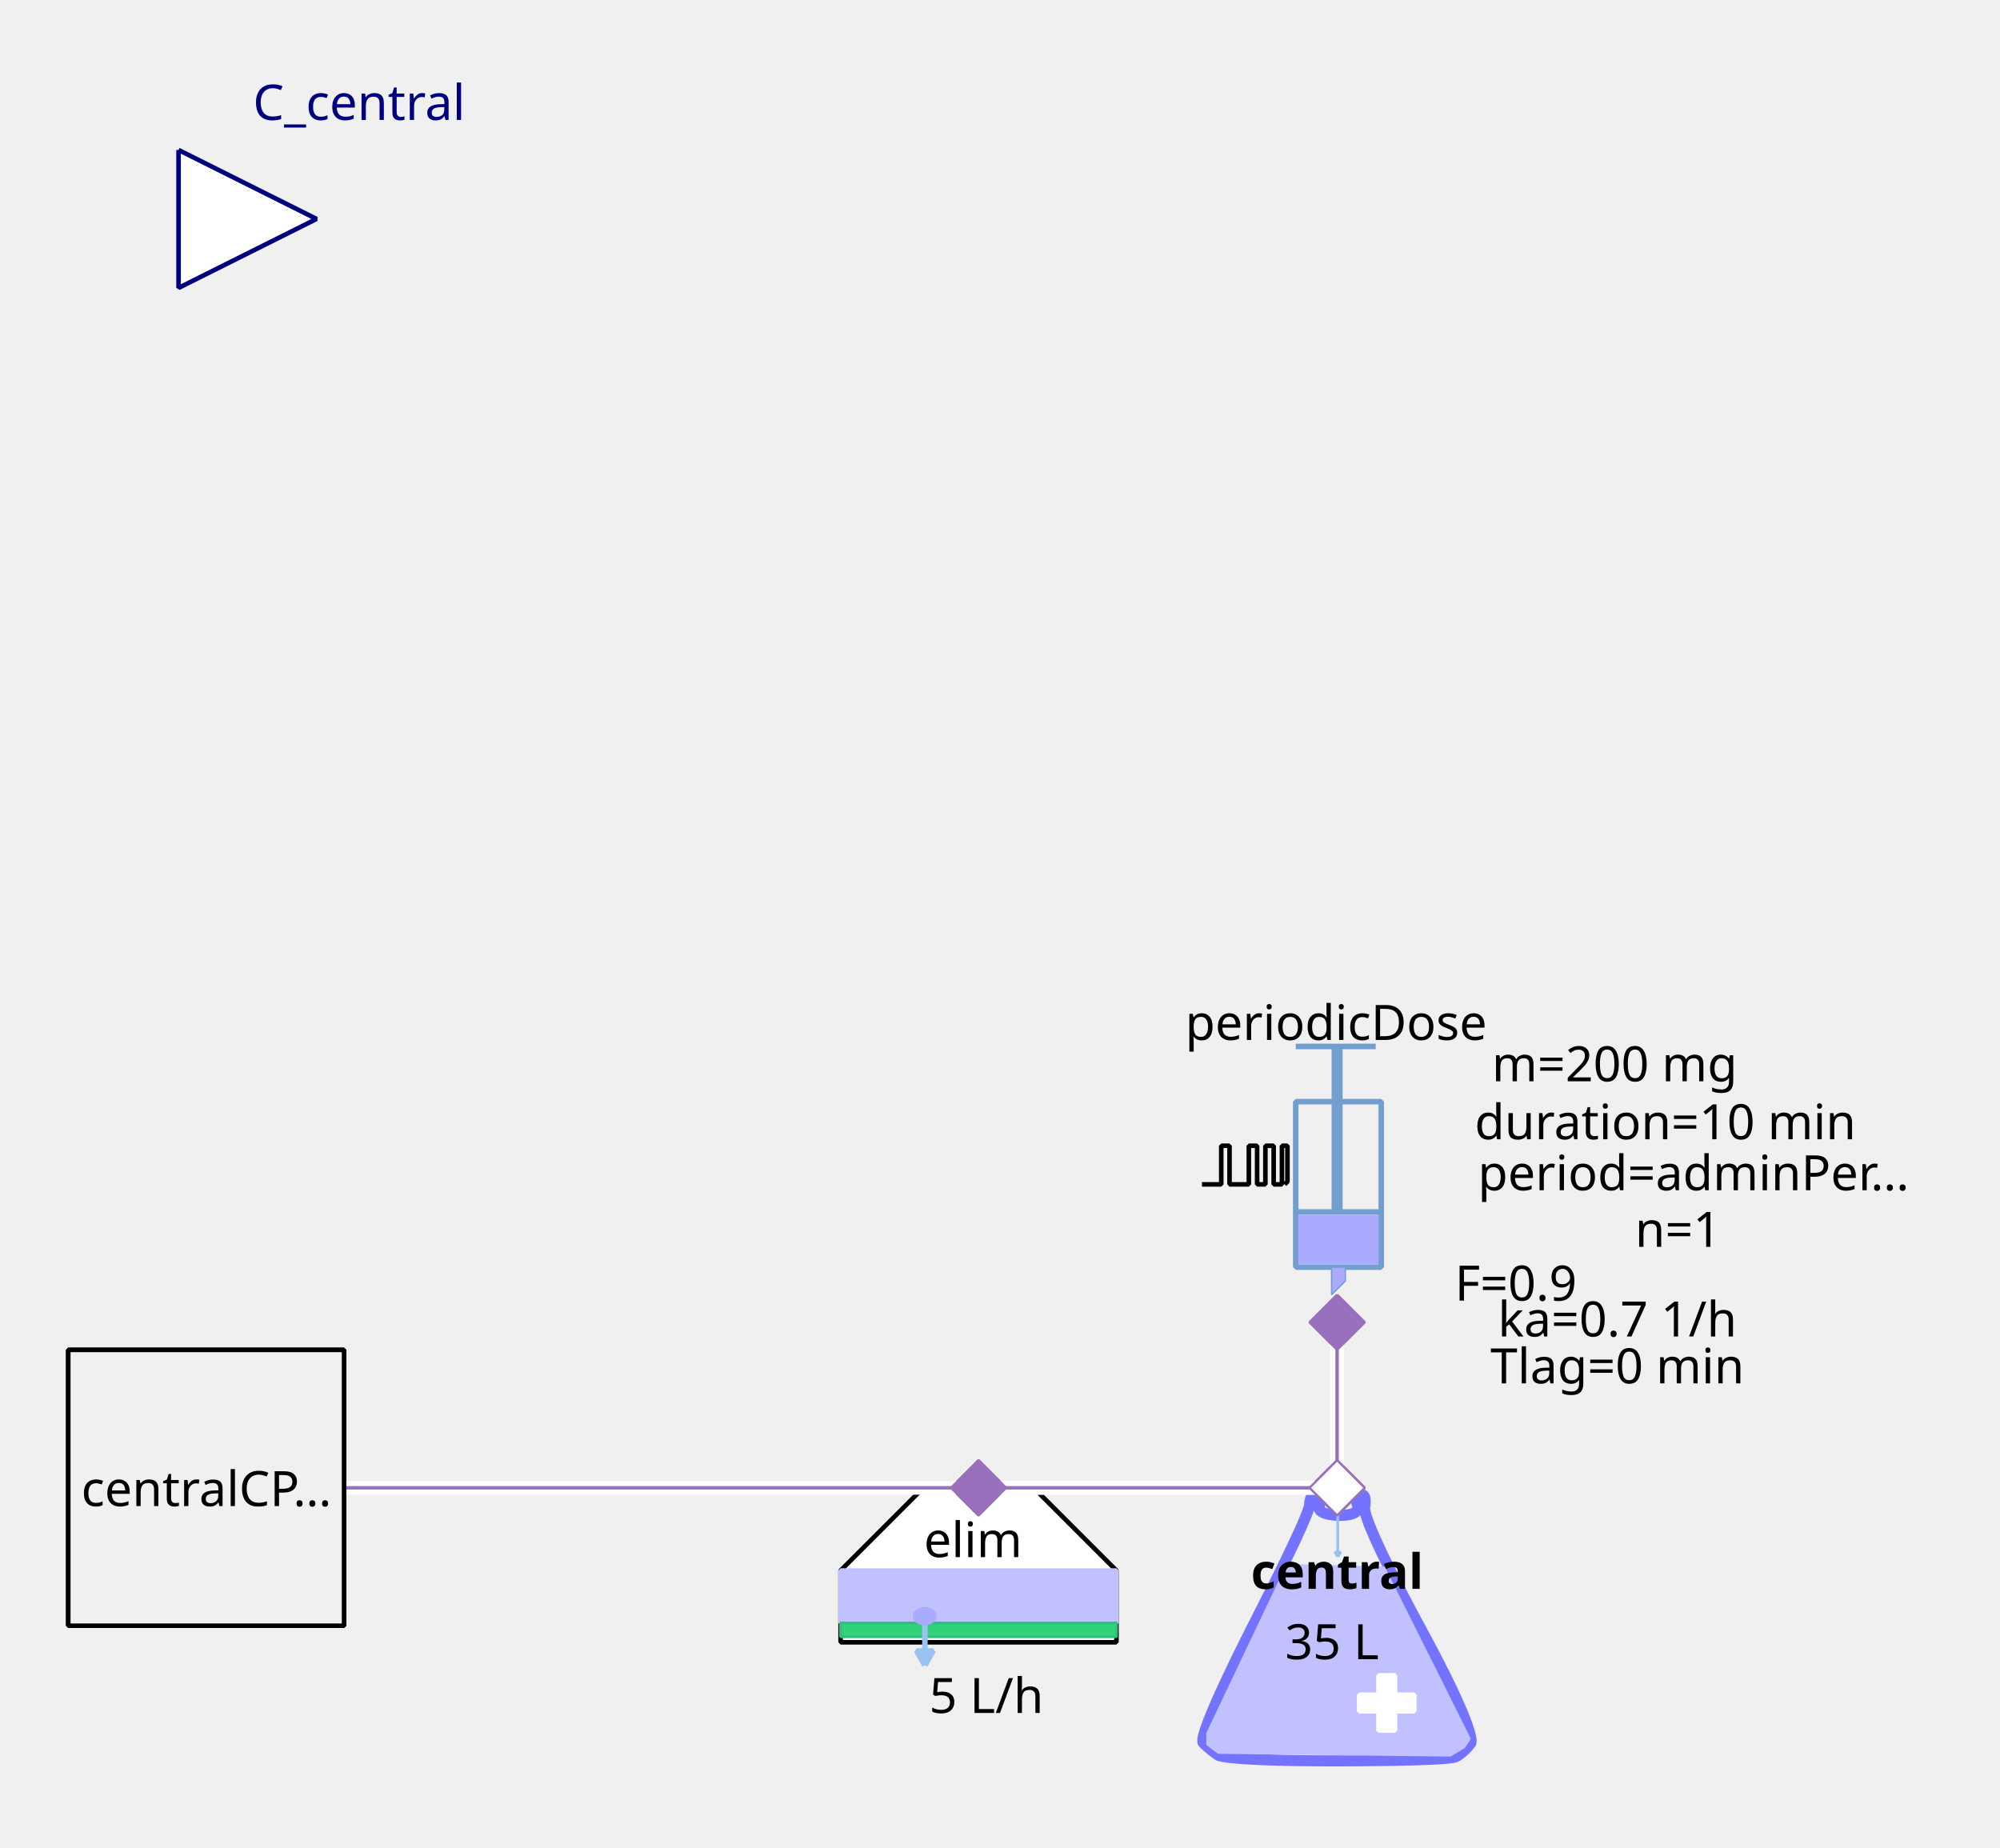
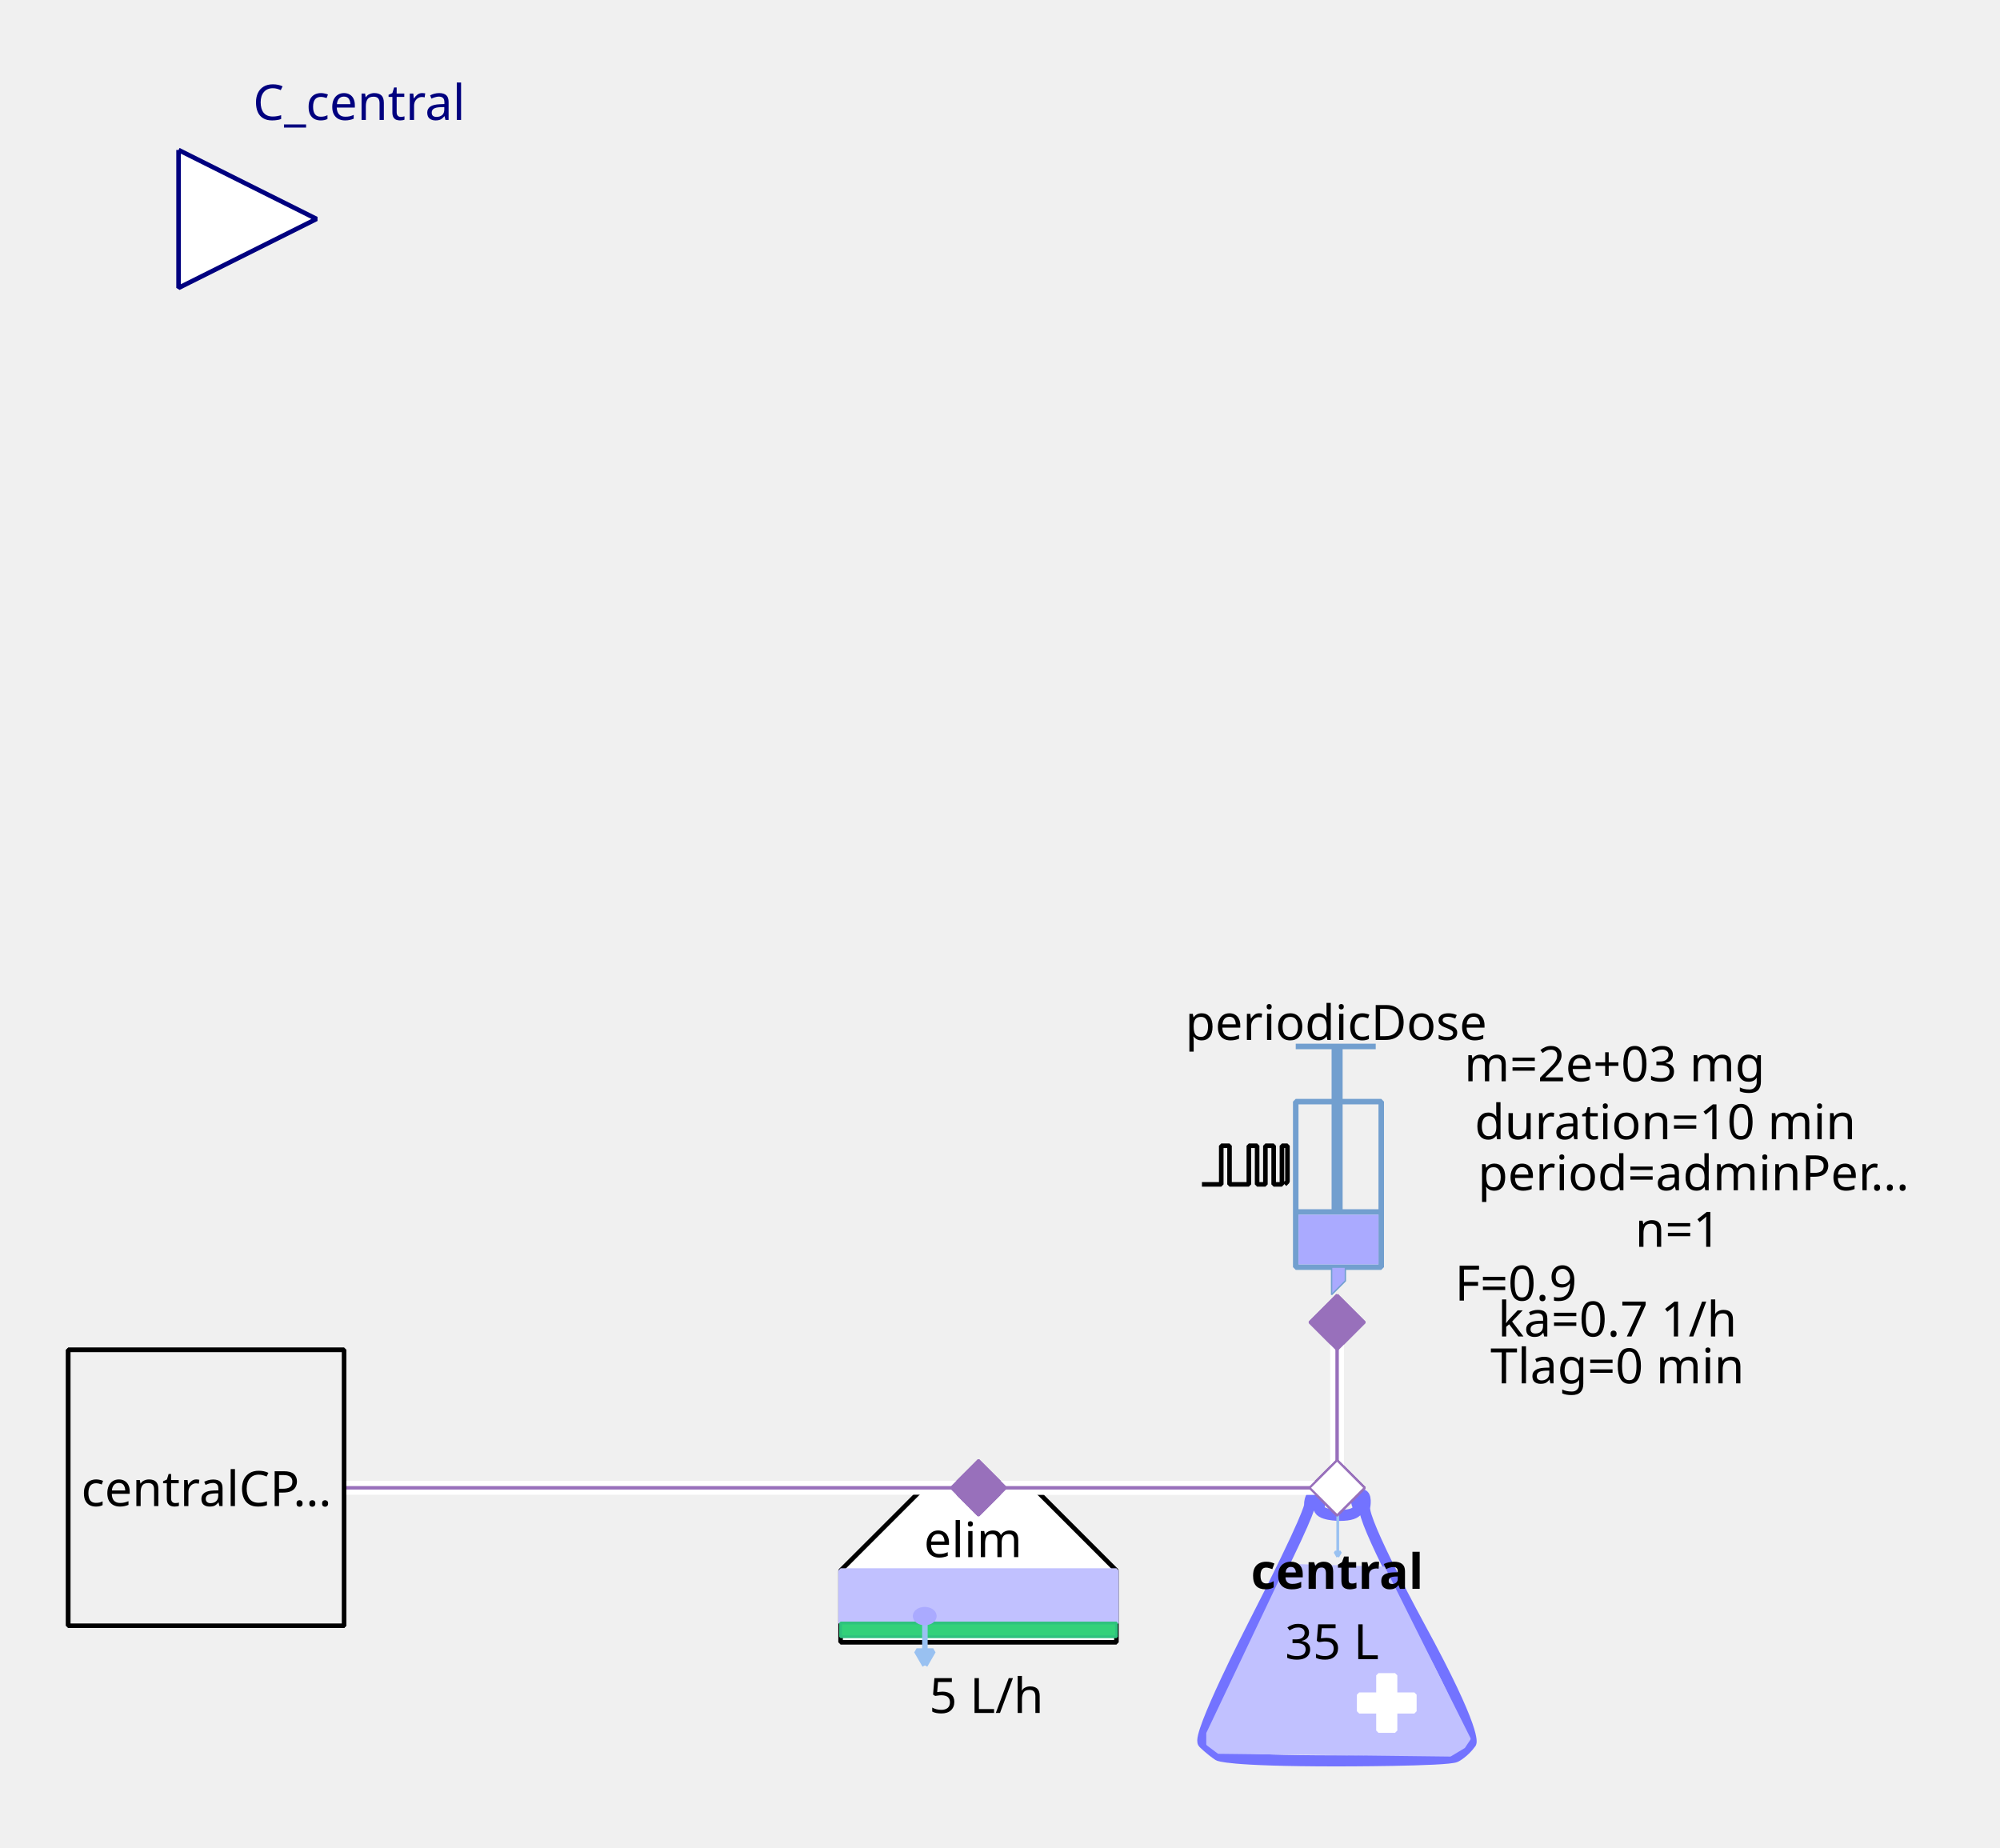
<svg xmlns="http://www.w3.org/2000/svg" width="115.711mm" height="106.892mm" viewBox="0 0 328 303" version="1.2" baseProfile="tiny">
  <defs>
</defs>
  <g fill="none" stroke="black" stroke-width="1" fill-rule="evenodd" stroke-linecap="square" stroke-linejoin="bevel">
    <g fill="none" stroke="#7373ff" stroke-opacity="1" stroke-width="8" stroke-linecap="butt" stroke-linejoin="miter" stroke-miterlimit="1" transform="matrix(0.22619,0,0,-0.22619,219.06,266.619)" font-family="Sans" font-size="10" font-weight="400" font-style="normal">
      <path vector-effect="none" fill-rule="evenodd" d="M-19,87 C-19,87 -19,80 -60,0 C-60,0 -101,-80 -96,-85 C-96,-85 -91,-90 -85,-94 C-85,-94 -79,-98 1,-98 C1,-98 81,-98 87,-95 C87,-95 93,-92 98,-85 C98,-85 103,-78 61,-1 C61,-1 19,76 21,86 C21,86 23,96 18,95 C18,95 13,94 16,87 C16,87 19,80 3,80 C3,80 -13,80 -12,86 C-12,86 -11,92 -12,94 C-12,94 -13,96 -16,95 C-16,95 -19,94 -19,87 " />
    </g>
    <g fill="#c1c1ff" fill-opacity="1" stroke="#c1c1ff" stroke-opacity="1" stroke-width="1.75" stroke-linecap="butt" stroke-linejoin="miter" stroke-miterlimit="1" transform="matrix(0.22619,0,0,-0.22619,219.06,272.5)" font-family="Sans" font-size="10" font-weight="400" font-style="normal">
      <path vector-effect="none" fill-rule="evenodd" d="M-35,70 L-93,-52 L-93,-60 L-85,-66 L83,-68 L93,-62 L97,-56 L35,68 L-35,70" />
    </g>
    <g fill="#ffffff" fill-opacity="1" stroke="#ffffff" stroke-opacity="1" stroke-width="1" stroke-linecap="butt" stroke-linejoin="miter" stroke-miterlimit="1" transform="matrix(0.22619,0,0,0.22619,227.429,279.286)" font-family="Sans" font-size="10" font-weight="400" font-style="normal">
      <rect vector-effect="non-scaling-stroke" x="-6" y="-20" width="12" height="40" />
    </g>
    <g fill="#ffffff" fill-opacity="1" stroke="#ffffff" stroke-opacity="1" stroke-width="1" stroke-linecap="butt" stroke-linejoin="miter" stroke-miterlimit="1" transform="matrix(0,0.22619,-0.22619,0,227.429,279.286)" font-family="Sans" font-size="10" font-weight="400" font-style="normal">
      <rect vector-effect="non-scaling-stroke" x="-6" y="-20" width="12" height="40" />
    </g>
    <g fill="none" stroke="#99c1f1" stroke-opacity="1" stroke-width="2" stroke-linecap="butt" stroke-linejoin="miter" stroke-miterlimit="1" transform="matrix(0.22619,0,0,-0.22619,219.392,251.697)" font-family="Sans" font-size="10" font-weight="400" font-style="normal">
      <path vector-effect="none" fill-rule="evenodd" d="M0,16 L0,-16" />
    </g>
    <g fill="#99c1f1" fill-opacity="1" stroke="#99c1f1" stroke-opacity="1" stroke-width="2" stroke-linecap="butt" stroke-linejoin="miter" stroke-miterlimit="1" transform="matrix(0.22619,0,0,-0.22619,219.392,251.697)" font-family="Sans" font-size="10" font-weight="400" font-style="normal">
      <path vector-effect="none" fill-rule="evenodd" d="M0,-16 L2,-12.536 L-2,-12.536 L0,-16" />
    </g>
    <g fill="none" stroke="#000000" stroke-opacity="1" stroke-width="1" stroke-linecap="butt" stroke-linejoin="miter" stroke-miterlimit="1" transform="matrix(1,0,0,1,219.286,257.571)" font-family="Noto Sans" font-size="8" font-weight="700" font-style="normal">
      <text fill="#000000" fill-opacity="1" stroke="none" xml:space="preserve" x="-14.141" y="3" font-family="Noto Sans" font-size="8" font-weight="700" font-style="normal">central</text>
    </g>
    <g fill="none" stroke="#000000" stroke-opacity="1" stroke-width="1" stroke-linecap="butt" stroke-linejoin="miter" stroke-miterlimit="1" transform="matrix(1,0,0,1,219.06,269.107)" font-family="Noto Sans" font-size="8" font-weight="400" font-style="normal">
      <text fill="#000000" fill-opacity="1" stroke="none" xml:space="preserve" x="-0.606" y="3" font-family="Noto Sans" font-size="8" font-weight="400" font-style="normal" text-anchor="middle">35 L</text>
    </g>
    <g fill="#ffffff" fill-opacity="1" stroke="#9870bb" stroke-opacity="1" stroke-width="8" stroke-linecap="butt" stroke-linejoin="miter" stroke-miterlimit="1" transform="matrix(0.0452381,0,0,-0.0452381,219.286,244)" font-family="Sans" font-size="10" font-weight="400" font-style="normal">
      <path vector-effect="none" fill-rule="evenodd" d="M-100,0 L0,100 L100,0 L0,-100 L-100,0" />
    </g>
    <g fill="#ffffff" fill-opacity="1" stroke="#000000" stroke-opacity="1" stroke-width="1" stroke-linecap="butt" stroke-linejoin="miter" stroke-miterlimit="1" transform="matrix(0.22619,0,0,-0.22619,160.476,266.619)" font-family="Sans" font-size="10" font-weight="400" font-style="normal">
      <path vector-effect="non-scaling-stroke" fill-rule="evenodd" d="M-40,100 L40,100 L100,40 L100,-12 L80,-12 L-76,-12 L-100,-12 L-100,40 L-100,40 L-40,100" />
    </g>
    <g fill="none" stroke="#000000" stroke-opacity="1" stroke-width="1" stroke-linecap="butt" stroke-linejoin="miter" stroke-miterlimit="1" transform="matrix(1,0,0,1,159.571,252.369)" font-family="Noto Sans" font-size="8" font-weight="400" font-style="normal">
      <text fill="#000000" fill-opacity="1" stroke="none" xml:space="preserve" x="-8.047" y="3" font-family="Noto Sans" font-size="8" font-weight="400" font-style="normal">elim</text>
    </g>
    <g fill="#c1c1ff" fill-opacity="1" stroke="#c1c1ff" stroke-opacity="1" stroke-width="1" stroke-linecap="butt" stroke-linejoin="miter" stroke-miterlimit="1" transform="matrix(0.22619,0,0,0.22619,160.476,261.869)" font-family="Sans" font-size="10" font-weight="400" font-style="normal">
      <rect vector-effect="non-scaling-stroke" x="-100" y="-19" width="200" height="38" />
    </g>
    <g fill="#33d17a" fill-opacity="1" stroke="#2ec27e" stroke-opacity="1" stroke-width="2" stroke-linecap="butt" stroke-linejoin="miter" stroke-miterlimit="1" transform="matrix(0.22619,0,0,0.22619,160.476,267.298)" font-family="Sans" font-size="10" font-weight="400" font-style="normal">
      <rect x="-100" y="-5" width="200" height="10" />
    </g>
    <g fill="none" stroke="#99c1f1" stroke-opacity="1" stroke-width="4" stroke-linecap="butt" stroke-linejoin="miter" stroke-miterlimit="1" transform="matrix(0.22619,0,0,-0.22619,151.683,269.496)" font-family="Sans" font-size="10" font-weight="400" font-style="normal">
      <path vector-effect="none" fill-rule="evenodd" d="M0,16 L0,-16" />
    </g>
    <g fill="#99c1f1" fill-opacity="1" stroke="#99c1f1" stroke-opacity="1" stroke-width="4" stroke-linecap="butt" stroke-linejoin="miter" stroke-miterlimit="1" transform="matrix(0.22619,0,0,-0.22619,151.683,269.496)" font-family="Sans" font-size="10" font-weight="400" font-style="normal">
      <path vector-effect="none" fill-rule="evenodd" d="M0,-16 L6,-5.608 L-6,-5.608 L0,-16" />
    </g>
    <g fill="#aaaaff" fill-opacity="1" stroke="#aaaaff" stroke-opacity="1" stroke-width="1" stroke-linecap="butt" stroke-linejoin="miter" stroke-miterlimit="1" transform="matrix(0.22619,0,0,-0.22619,151.655,265.036)" font-family="Sans" font-size="10" font-weight="400" font-style="normal">
      <path vector-effect="non-scaling-stroke" fill-rule="evenodd" d="M7,0 C7,-2.761 3.866,-5 0,-5 C-3.866,-5 -7,-2.761 -7,0 C-7,2.761 -3.866,5 0,5 C3.866,5 7,2.761 7,0 " />
    </g>
    <g fill="none" stroke="#000000" stroke-opacity="1" stroke-width="1" stroke-linecap="butt" stroke-linejoin="miter" stroke-miterlimit="1" transform="matrix(1,0,0,1,161.155,277.929)" font-family="Noto Sans" font-size="8" font-weight="400" font-style="normal">
      <text fill="#000000" fill-opacity="1" stroke="none" xml:space="preserve" x="0.613" y="3" font-family="Noto Sans" font-size="8" font-weight="400" font-style="normal" text-anchor="middle">5 L/h</text>
    </g>
    <g fill="#9870bb" fill-opacity="1" stroke="#9870bb" stroke-opacity="1" stroke-width="8" stroke-linecap="butt" stroke-linejoin="miter" stroke-miterlimit="1" transform="matrix(0.0452381,0,0,-0.0452381,160.476,244)" font-family="Sans" font-size="10" font-weight="400" font-style="normal">
      <path vector-effect="none" fill-rule="evenodd" d="M-100,0 L0,100 L100,0 L0,-100 L-100,0" />
    </g>
    <g fill="none" stroke="#729fcf" stroke-opacity="1" stroke-width="4" stroke-linecap="butt" stroke-linejoin="miter" stroke-miterlimit="1" transform="matrix(0.22619,0,0,0.22619,215.214,195.595)" font-family="Sans" font-size="10" font-weight="400" font-style="normal">
      <rect x="-12" y="-66" width="62" height="120" />
    </g>
    <g fill="none" stroke="#729fcf" stroke-opacity="1" stroke-width="8" stroke-linecap="butt" stroke-linejoin="miter" stroke-miterlimit="1" transform="matrix(0.22619,0,0,-0.22619,219.286,176.369)" font-family="Sans" font-size="10" font-weight="400" font-style="normal">
      <path vector-effect="none" fill-rule="evenodd" d="M0,21 L0,-99" />
    </g>
    <g fill="none" stroke="#729fcf" stroke-opacity="1" stroke-width="4" stroke-linecap="butt" stroke-linejoin="miter" stroke-miterlimit="1" transform="matrix(0.22619,0,0,-0.22619,219.06,171.619)" font-family="Sans" font-size="10" font-weight="400" font-style="normal">
      <path vector-effect="none" fill-rule="evenodd" d="M-29,0 L29,0" />
    </g>
    <g fill="none" stroke="#729fcf" stroke-opacity="1" stroke-width="4" stroke-linecap="butt" stroke-linejoin="miter" stroke-miterlimit="1" transform="matrix(0.22619,0,0,-0.22619,219.512,198.762)" font-family="Sans" font-size="10" font-weight="400" font-style="normal">
      <path vector-effect="none" fill-rule="evenodd" d="M-31,0 L31,0" />
    </g>
    <g fill="#aaaaff" fill-opacity="1" stroke="none" transform="matrix(0.22619,0,0,0.22619,219.512,203.286)" font-family="Sans" font-size="10" font-weight="400" font-style="normal">
      <rect vector-effect="non-scaling-stroke" x="-29" y="-18" width="58" height="36" />
    </g>
    <g fill="none" stroke="#000000" stroke-opacity="1" stroke-width="1" stroke-linecap="butt" stroke-linejoin="miter" stroke-miterlimit="1" transform="matrix(1,0,0,1,219.06,167.548)" font-family="Noto Sans" font-size="8" font-weight="400" font-style="normal">
      <text fill="#000000" fill-opacity="1" stroke="none" xml:space="preserve" x="-24.688" y="3" font-family="Noto Sans" font-size="8" font-weight="400" font-style="normal">periodicDose</text>
    </g>
    <g fill="#aaaaff" fill-opacity="1" stroke="#729fcf" stroke-opacity="1" stroke-width="1" stroke-linecap="butt" stroke-linejoin="miter" stroke-miterlimit="1" transform="matrix(0.22619,0,0,-0.22619,218.833,210.071)" font-family="Sans" font-size="10" font-weight="400" font-style="normal">
      <path vector-effect="none" fill-rule="evenodd" d="M-2,10 L-2,-10 L8,0 L8,10 L-2,10" />
    </g>
    <g fill="none" stroke="#000000" stroke-opacity="1" stroke-width="1" stroke-linecap="butt" stroke-linejoin="miter" stroke-miterlimit="1" transform="matrix(1,0,0,1,277.869,174.333)" font-family="Noto Sans" font-size="8" font-weight="400" font-style="normal">
-       <text fill="#000000" fill-opacity="1" stroke="none" xml:space="preserve" x="-13.073" y="3" font-family="Noto Sans" font-size="8" font-weight="400" font-style="normal" text-anchor="middle">m=200 mg</text>
+       <text fill="#000000" fill-opacity="1" stroke="none" xml:space="preserve" x="-13.073" y="3" font-family="Noto Sans" font-size="8" font-weight="400" font-style="normal" text-anchor="middle">m=2e+03 mg</text>
    </g>
    <g fill="none" stroke="#000000" stroke-opacity="1" stroke-width="1" stroke-linecap="butt" stroke-linejoin="miter" stroke-miterlimit="1" transform="matrix(1,0,0,1,278.774,192.202)" font-family="Noto Sans" font-size="8" font-weight="400" font-style="normal">
      <text fill="#000000" fill-opacity="1" stroke="none" xml:space="preserve" x="-36.406" y="3" font-family="Noto Sans" font-size="8" font-weight="400" font-style="normal">period=adminPer…</text>
    </g>
    <g fill="none" stroke="#000000" stroke-opacity="1" stroke-width="1" stroke-linecap="butt" stroke-linejoin="miter" stroke-miterlimit="1" transform="matrix(1,0,0,1,277.869,183.833)" font-family="Noto Sans" font-size="8" font-weight="400" font-style="normal">
      <text fill="#000000" fill-opacity="1" stroke="none" xml:space="preserve" x="-4.753" y="3" font-family="Noto Sans" font-size="8" font-weight="400" font-style="normal" text-anchor="middle">duration=10 min</text>
    </g>
    <g fill="none" stroke="#000000" stroke-opacity="1" stroke-width="1" stroke-linecap="butt" stroke-linejoin="miter" stroke-miterlimit="1" transform="matrix(1,0,0,1,278.548,201.476)" font-family="Noto Sans" font-size="8" font-weight="400" font-style="normal">
      <text fill="#000000" fill-opacity="1" stroke="none" xml:space="preserve" x="-3.361" y="3" font-family="Noto Sans" font-size="8" font-weight="400" font-style="normal" text-anchor="middle">n=1</text>
    </g>
    <g fill="none" stroke="#000000" stroke-opacity="1" stroke-width="1" stroke-linecap="butt" stroke-linejoin="miter" stroke-miterlimit="1" transform="matrix(1,0,0,1,270.179,210.298)" font-family="Noto Sans" font-size="8" font-weight="400" font-style="normal">
      <text fill="#000000" fill-opacity="1" stroke="none" xml:space="preserve" x="-21.572" y="3" font-family="Noto Sans" font-size="8" font-weight="400" font-style="normal" text-anchor="middle">F=0.9</text>
    </g>
    <g fill="none" stroke="#000000" stroke-opacity="1" stroke-width="1" stroke-linecap="butt" stroke-linejoin="miter" stroke-miterlimit="1" transform="matrix(0.22619,0,0,-0.22619,204.131,191.118)" font-family="Sans" font-size="10" font-weight="400" font-style="normal">
      <path vector-effect="non-scaling-stroke" fill-rule="evenodd" d="M-31,-13.793 L-17,-13.793 L-17,14.207 L-11,14.207 L-11,-13.793 L3,-13.793 L3,14.207 L9,14.207 L9,-13.793 L15,-13.793 L15,14.207 L21,14.207 L21,-13.793 L27,-13.793 L27,14.207 L31,14.207 L31,-11.793 L29,-13.793" />
    </g>
    <g fill="none" stroke="#000000" stroke-opacity="1" stroke-width="1" stroke-linecap="butt" stroke-linejoin="miter" stroke-miterlimit="1" transform="matrix(1,0,0,1,270.179,216.179)" font-family="Noto Sans" font-size="8" font-weight="400" font-style="normal">
      <text fill="#000000" fill-opacity="1" stroke="none" xml:space="preserve" x="-4.932" y="3" font-family="Noto Sans" font-size="8" font-weight="400" font-style="normal" text-anchor="middle">ka=0.7 1/h</text>
    </g>
    <g fill="none" stroke="#000000" stroke-opacity="1" stroke-width="1" stroke-linecap="butt" stroke-linejoin="miter" stroke-miterlimit="1" transform="matrix(1,0,0,1,270.179,223.869)" font-family="Noto Sans" font-size="8" font-weight="400" font-style="normal">
      <text fill="#000000" fill-opacity="1" stroke="none" xml:space="preserve" x="-4.932" y="3" font-family="Noto Sans" font-size="8" font-weight="400" font-style="normal" text-anchor="middle">Tlag=0 min</text>
    </g>
    <g fill="#9870bb" fill-opacity="1" stroke="#9870bb" stroke-opacity="1" stroke-width="8" stroke-linecap="butt" stroke-linejoin="miter" stroke-miterlimit="1" transform="matrix(0,0.0452381,0.0452381,0,219.286,216.857)" font-family="Sans" font-size="10" font-weight="400" font-style="normal">
      <path vector-effect="none" fill-rule="evenodd" d="M-100,0 L0,100 L100,0 L0,-100 L-100,0" />
    </g>
    <g fill="#ffffff" fill-opacity="1" stroke="#00007f" stroke-opacity="1" stroke-width="1" stroke-linecap="butt" stroke-linejoin="miter" stroke-miterlimit="1" transform="matrix(0.22619,0,0,-0.22619,51.9048,35.9048)" font-family="Sans" font-size="10" font-weight="400" font-style="normal">
      <path vector-effect="non-scaling-stroke" fill-rule="evenodd" d="M-100,50 L0,0 L-100,-50 L-100,50" />
    </g>
    <g fill="none" stroke="#00007f" stroke-opacity="1" stroke-width="1" stroke-linecap="butt" stroke-linejoin="miter" stroke-miterlimit="1" transform="matrix(1,0,0,1,51.9048,-2.54762)" font-family="Noto Sans" font-size="8.078" font-weight="400" font-style="normal">
      <text fill="#00007f" fill-opacity="1" stroke="none" xml:space="preserve" x="-10.422" y="22.219" font-family="Noto Sans" font-size="8.078" font-weight="400" font-style="normal">C_central</text>
    </g>
    <g fill="#f0f0f0" fill-opacity="1" stroke="#000000" stroke-opacity="1" stroke-width="1" stroke-linecap="butt" stroke-linejoin="miter" stroke-miterlimit="1" transform="matrix(0.22619,0,0,-0.22619,33.8095,244)" font-family="Sans" font-size="10" font-weight="400" font-style="normal">
      <rect vector-effect="non-scaling-stroke" x="-100" y="-100" width="200" height="200" />
    </g>
    <g fill="none" stroke="#000000" stroke-opacity="1" stroke-width="1" stroke-linecap="butt" stroke-linejoin="miter" stroke-miterlimit="1" transform="matrix(1,0,0,1,33.8095,244)" font-family="Noto Sans" font-size="8" font-weight="400" font-style="normal">
      <text fill="#000000" fill-opacity="1" stroke="none" xml:space="preserve" x="-20.484" y="3" font-family="Noto Sans" font-size="8" font-weight="400" font-style="normal">centralCP…</text>
    </g>
    <g fill="#ffffff" fill-opacity="1" stroke="none" transform="matrix(2.2619,0,0,-2.2619,260,244)" font-family="Sans" font-size="10" font-weight="400" font-style="normal">
      <path vector-effect="none" fill-rule="nonzero" d="M-18,0.5 L-44,0.5 L-44.5,0.5 L-44.5,-0.5 L-44,-0.5 L-18,-0.5 L-17.5,-0.5 L-17.5,0.5 L-18,0.5" />
    </g>
    <g fill="none" stroke="#9870bb" stroke-opacity="1" stroke-width="0.25" stroke-linecap="butt" stroke-linejoin="miter" stroke-miterlimit="1" transform="matrix(2.2619,0,0,-2.2619,260,244)" font-family="Sans" font-size="10" font-weight="400" font-style="normal">
      <path vector-effect="none" fill-rule="evenodd" d="M-18,0 L-44,0" />
    </g>
    <g fill="#9870bb" fill-opacity="1" stroke="#9870bb" stroke-opacity="1" stroke-width="8" stroke-linecap="butt" stroke-linejoin="miter" stroke-miterlimit="1" transform="matrix(0.0452381,0,0,-0.0452381,160.476,244)" font-family="Sans" font-size="10" font-weight="400" font-style="normal">
      <path vector-effect="none" fill-rule="evenodd" d="M-100,0 L0,100 L100,0 L0,-100 L-100,0" />
    </g>
    <g fill="#ffffff" fill-opacity="1" stroke="#9870bb" stroke-opacity="1" stroke-width="8" stroke-linecap="butt" stroke-linejoin="miter" stroke-miterlimit="1" transform="matrix(0.0452381,0,0,-0.0452381,219.286,244)" font-family="Sans" font-size="10" font-weight="400" font-style="normal">
      <path vector-effect="none" fill-rule="evenodd" d="M-100,0 L0,100 L100,0 L0,-100 L-100,0" />
    </g>
    <g fill="#ffffff" fill-opacity="1" stroke="none" transform="matrix(2.2619,0,0,-2.2619,260,244)" font-family="Sans" font-size="10" font-weight="400" font-style="normal">
      <path vector-effect="none" fill-rule="nonzero" d="M-18.5,12 L-18.5,0 L-18.5,-0.5 L-17.5,-0.5 L-17.5,0 L-17.5,12 L-17.5,12.5 L-18.5,12.5 L-18.5,12" />
    </g>
    <g fill="none" stroke="#9870bb" stroke-opacity="1" stroke-width="0.25" stroke-linecap="butt" stroke-linejoin="miter" stroke-miterlimit="1" transform="matrix(2.2619,0,0,-2.2619,260,244)" font-family="Sans" font-size="10" font-weight="400" font-style="normal">
      <path vector-effect="none" fill-rule="evenodd" d="M-18,12 L-18,0" />
    </g>
    <g fill="#9870bb" fill-opacity="1" stroke="#9870bb" stroke-opacity="1" stroke-width="8" stroke-linecap="butt" stroke-linejoin="miter" stroke-miterlimit="1" transform="matrix(0,0.0452381,0.0452381,0,219.286,216.857)" font-family="Sans" font-size="10" font-weight="400" font-style="normal">
      <path vector-effect="none" fill-rule="evenodd" d="M-100,0 L0,100 L100,0 L0,-100 L-100,0" />
    </g>
    <g fill="#ffffff" fill-opacity="1" stroke="#9870bb" stroke-opacity="1" stroke-width="8" stroke-linecap="butt" stroke-linejoin="miter" stroke-miterlimit="1" transform="matrix(0.0452381,0,0,-0.0452381,219.286,244)" font-family="Sans" font-size="10" font-weight="400" font-style="normal">
      <path vector-effect="none" fill-rule="evenodd" d="M-100,0 L0,100 L100,0 L0,-100 L-100,0" />
    </g>
    <g fill="#ffffff" fill-opacity="1" stroke="none" transform="matrix(2.2619,0,0,-2.2619,260,244)" font-family="Sans" font-size="10" font-weight="400" font-style="normal">
      <path vector-effect="none" fill-rule="nonzero" d="M-18,0.5 L-100,0.5 L-100.5,0.5 L-100.5,-0.5 L-100,-0.5 L-18,-0.5 L-17.5,-0.5 L-17.5,0.5 L-18,0.5" />
    </g>
    <g fill="none" stroke="#9870bb" stroke-opacity="1" stroke-width="0.25" stroke-linecap="butt" stroke-linejoin="miter" stroke-miterlimit="1" transform="matrix(2.2619,0,0,-2.2619,260,244)" font-family="Sans" font-size="10" font-weight="400" font-style="normal">
      <path vector-effect="none" fill-rule="evenodd" d="M-18,0 L-100,0" />
    </g>
    <g fill="#f0f0f0" fill-opacity="1" stroke="#000000" stroke-opacity="1" stroke-width="1" stroke-linecap="butt" stroke-linejoin="miter" stroke-miterlimit="1" transform="matrix(0.22619,0,0,-0.22619,33.8095,244)" font-family="Sans" font-size="10" font-weight="400" font-style="normal">
      <rect vector-effect="non-scaling-stroke" x="-100" y="-100" width="200" height="200" />
    </g>
    <g fill="none" stroke="#000000" stroke-opacity="1" stroke-width="1" stroke-linecap="butt" stroke-linejoin="miter" stroke-miterlimit="1" transform="matrix(1,0,0,1,33.8095,244)" font-family="Noto Sans" font-size="8" font-weight="400" font-style="normal">
      <text fill="#000000" fill-opacity="1" stroke="none" xml:space="preserve" x="-20.484" y="3" font-family="Noto Sans" font-size="8" font-weight="400" font-style="normal">centralCP…</text>
    </g>
    <g fill="#9870bb" fill-opacity="1" stroke="#9870bb" stroke-opacity="1" stroke-width="8" stroke-linecap="butt" stroke-linejoin="miter" stroke-miterlimit="1" transform="matrix(0.0452381,0,0,-0.0452381,160.476,244)" font-family="Sans" font-size="10" font-weight="400" font-style="normal">
      <path vector-effect="none" fill-rule="evenodd" d="M-100,0 L0,100 L100,0 L0,-100 L-100,0" />
    </g>
    <g fill="#ffffff" fill-opacity="1" stroke="#9870bb" stroke-opacity="1" stroke-width="8" stroke-linecap="butt" stroke-linejoin="miter" stroke-miterlimit="1" transform="matrix(0.0452381,0,0,-0.0452381,219.286,244)" font-family="Sans" font-size="10" font-weight="400" font-style="normal">
      <path vector-effect="none" fill-rule="evenodd" d="M-100,0 L0,100 L100,0 L0,-100 L-100,0" />
    </g>
    <g fill="none" stroke="#000000" stroke-opacity="0" stroke-width="2" stroke-linecap="square" stroke-linejoin="bevel" transform="matrix(2.2619,0,0,-2.2619,219.286,266.619)" font-family="Sans" font-size="10" font-weight="400" font-style="normal">
      <polyline fill="none" vector-effect="non-scaling-stroke" points="-1,0 1,0 " />
      <polyline fill="none" vector-effect="non-scaling-stroke" points="0,-1 0,1 " />
    </g>
    <g fill="none" stroke="#000000" stroke-opacity="0" stroke-width="2" stroke-linecap="square" stroke-linejoin="bevel" transform="matrix(2.2619,0,0,-2.2619,160.476,266.619)" font-family="Sans" font-size="10" font-weight="400" font-style="normal">
      <polyline fill="none" vector-effect="non-scaling-stroke" points="-1,0 1,0 " />
      <polyline fill="none" vector-effect="non-scaling-stroke" points="0,-1 0,1 " />
    </g>
    <g fill="none" stroke="#000000" stroke-opacity="0" stroke-width="2" stroke-linecap="square" stroke-linejoin="bevel" transform="matrix(2.2619,0,0,-2.2619,219.286,194.238)" font-family="Sans" font-size="10" font-weight="400" font-style="normal">
      <polyline fill="none" vector-effect="non-scaling-stroke" points="-1,0 1,0 " />
      <polyline fill="none" vector-effect="non-scaling-stroke" points="0,-1 0,1 " />
    </g>
    <g fill="none" stroke="#000000" stroke-opacity="0" stroke-width="2" stroke-linecap="square" stroke-linejoin="bevel" transform="matrix(2.2619,0,0,-2.2619,51.9048,35.9048)" font-family="Sans" font-size="10" font-weight="400" font-style="normal">
      <polyline fill="none" vector-effect="non-scaling-stroke" points="-1,0 1,0 " />
      <polyline fill="none" vector-effect="non-scaling-stroke" points="0,-1 0,1 " />
    </g>
    <g fill="none" stroke="#000000" stroke-opacity="0" stroke-width="2" stroke-linecap="square" stroke-linejoin="bevel" transform="matrix(2.2619,0,0,-2.2619,33.8095,244)" font-family="Sans" font-size="10" font-weight="400" font-style="normal">
      <polyline fill="none" vector-effect="non-scaling-stroke" points="-1,0 1,0 " />
      <polyline fill="none" vector-effect="non-scaling-stroke" points="0,-1 0,1 " />
    </g>
  </g>
</svg>
